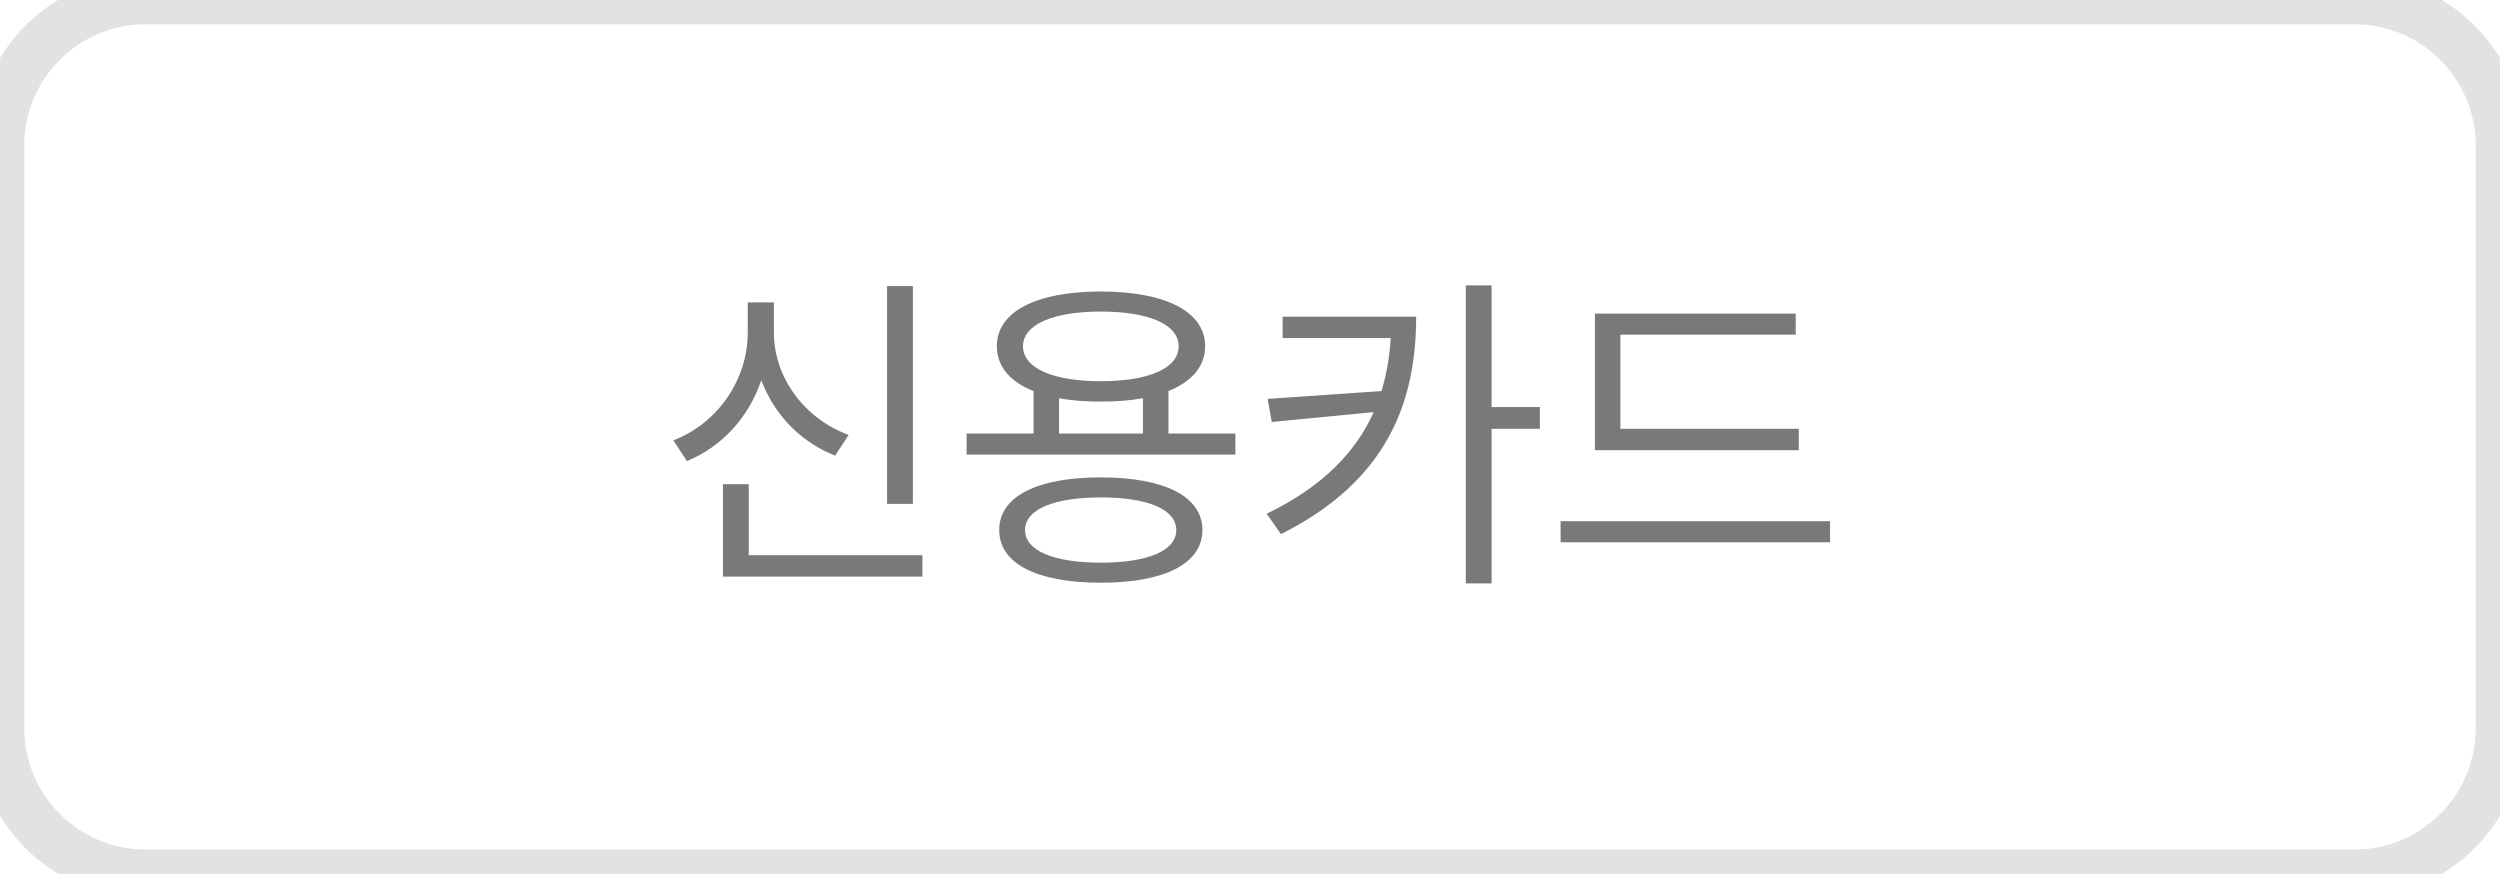
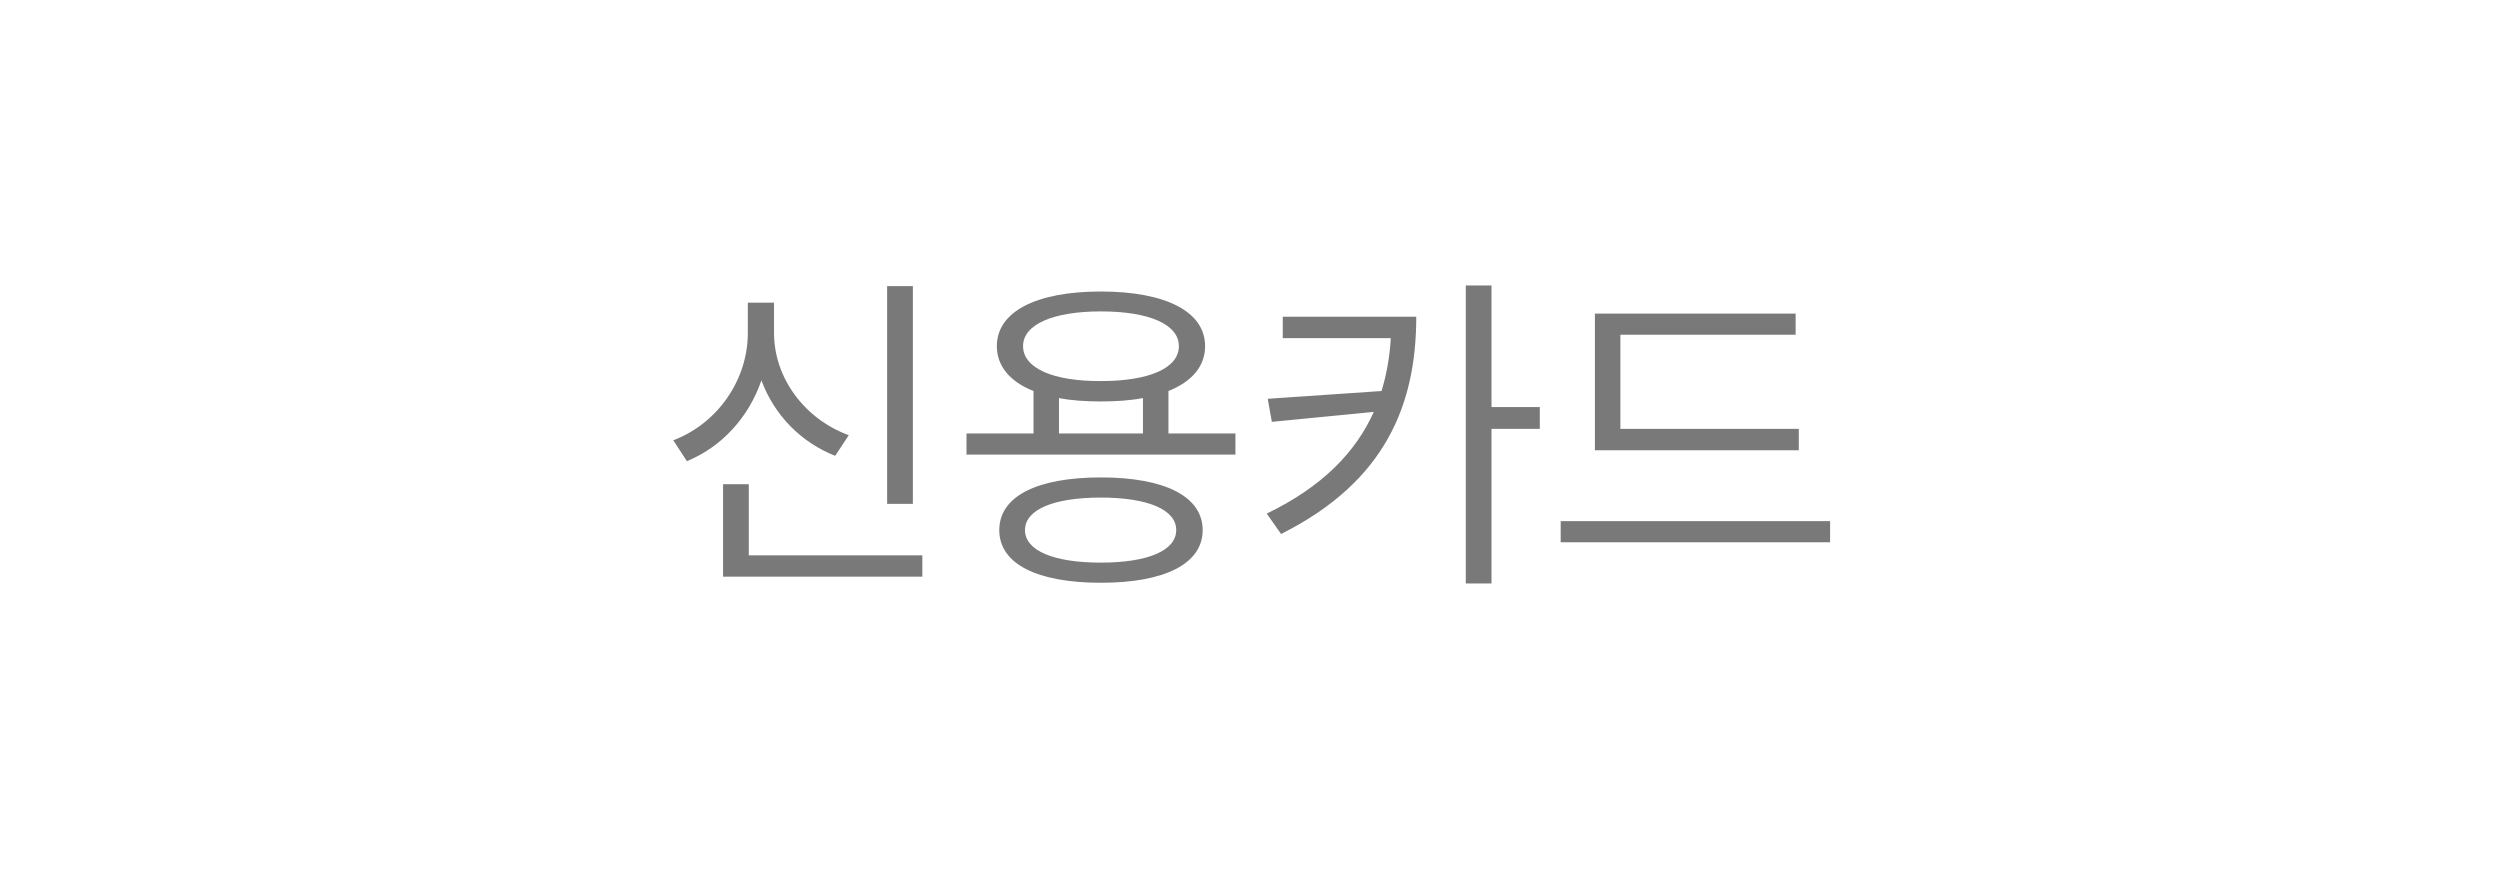
- <svg xmlns="http://www.w3.org/2000/svg" width="103" height="36" viewBox="0 0 103 36" fill="none">
-   <path d="M36.547 11.786V20.76H37.611V11.786H36.547ZM27.741 18.142L28.301 18.996C29.743 18.408 30.849 17.19 31.367 15.664C31.899 17.092 32.991 18.212 34.405 18.772L34.965 17.918C33.159 17.26 31.885 15.566 31.885 13.704V12.458H30.807V13.704C30.807 15.636 29.575 17.442 27.741 18.142ZM29.785 23.756H38.003V22.874H30.849V19.948H29.785V23.756ZM39.824 17.862V18.73H50.898V17.862H48.14V16.112C49.106 15.72 49.652 15.09 49.652 14.264C49.652 12.836 48.014 12.01 45.354 12.01C42.694 12.01 41.07 12.836 41.07 14.264C41.07 15.09 41.616 15.734 42.582 16.112V17.862H39.824ZM41.168 21.838C41.168 23.224 42.722 24.008 45.354 24.008C47.972 24.008 49.54 23.224 49.54 21.838C49.54 20.452 47.972 19.668 45.354 19.668C42.722 19.668 41.168 20.452 41.168 21.838ZM42.148 14.264C42.148 13.368 43.394 12.836 45.354 12.836C47.328 12.836 48.56 13.368 48.56 14.264C48.56 15.174 47.328 15.706 45.354 15.706C43.394 15.706 42.148 15.174 42.148 14.264ZM42.232 21.838C42.232 20.984 43.422 20.494 45.354 20.494C47.286 20.494 48.462 20.984 48.462 21.838C48.462 22.692 47.286 23.182 45.354 23.182C43.422 23.182 42.232 22.692 42.232 21.838ZM43.632 17.862V16.406C44.136 16.504 44.724 16.546 45.354 16.546C45.998 16.546 46.572 16.504 47.09 16.406V17.862H43.632ZM58.346 13.046H52.844V13.928H57.296C57.254 14.684 57.128 15.412 56.918 16.112L52.228 16.434L52.396 17.386L56.596 16.98C55.854 18.632 54.482 20.06 52.186 21.166L52.774 22.006C57.142 19.822 58.346 16.588 58.346 13.046ZM60.39 24.036H61.454V17.666H63.442V16.77H61.454V11.758H60.39V24.036ZM65.71 12.92V18.548H74.11V17.666H66.76V13.788H73.984V12.92H65.71ZM64.296 22.342H75.398V21.474H64.296V22.342Z" fill="#797979" />
-   <path d="M6 1H97V-1H6V1ZM102 6V30H104V6H102ZM97 35H6V37H97V35ZM1 30V6H-1V30H1ZM6 35C3.239 35 1 32.761 1 30H-1C-1 33.866 2.134 37 6 37V35ZM102 30C102 32.761 99.761 35 97 35V37C100.866 37 104 33.866 104 30H102ZM97 1C99.761 1 102 3.239 102 6H104C104 2.134 100.866 -1 97 -1V1ZM6 -1C2.134 -1 -1 2.134 -1 6H1C1 3.239 3.239 1 6 1V-1Z" fill="#E2E2E2" />
+ <svg xmlns="http://www.w3.org/2000/svg" version="1.1" id="레이어_1" x="0px" y="0px" viewBox="0 0 103 36" style="enable-background:new 0 0 103 36;" xml:space="preserve">
+   <style type="text/css">
+ 	.st0{fill:#797979;}
+ </style>
+   <path class="st0" d="M36.55,11.79v8.97h1.06v-8.97H36.55z M27.74,18.14L28.3,19c1.44-0.59,2.55-1.81,3.07-3.33  c0.53,1.43,1.62,2.55,3.04,3.11l0.56-0.85c-1.81-0.66-3.08-2.35-3.08-4.21v-1.25h-1.08v1.25C30.81,15.64,29.58,17.44,27.74,18.14z   M29.79,23.76H38v-0.88h-7.15v-2.93h-1.06V23.76z M39.82,17.86v0.87H50.9v-0.87h-2.76v-1.75c0.97-0.39,1.51-1.02,1.51-1.85  c0-1.43-1.64-2.25-4.3-2.25s-4.28,0.83-4.28,2.25c0,0.83,0.55,1.47,1.51,1.85v1.75H39.82z M41.17,21.84c0,1.39,1.55,2.17,4.19,2.17  c2.62,0,4.19-0.78,4.19-2.17c0-1.39-1.57-2.17-4.19-2.17C42.72,19.67,41.17,20.45,41.17,21.84z M42.15,14.26  c0-0.9,1.25-1.43,3.21-1.43c1.97,0,3.21,0.53,3.21,1.43c0,0.91-1.23,1.44-3.21,1.44C43.39,15.71,42.15,15.17,42.15,14.26z   M42.23,21.84c0-0.85,1.19-1.34,3.12-1.34c1.93,0,3.11,0.49,3.11,1.34s-1.18,1.34-3.11,1.34C43.42,23.18,42.23,22.69,42.23,21.84z   M43.63,17.86v-1.46c0.5,0.1,1.09,0.14,1.72,0.14c0.64,0,1.22-0.04,1.74-0.14v1.46H43.63z M58.35,13.05h-5.5v0.88h4.45  c-0.04,0.76-0.17,1.48-0.38,2.18l-4.69,0.32l0.17,0.95l4.2-0.41c-0.74,1.65-2.11,3.08-4.41,4.19l0.59,0.84  C57.14,19.82,58.35,16.59,58.35,13.05z M60.39,24.04h1.06v-6.37h1.99v-0.9h-1.99v-5.01h-1.06V24.04z M65.71,12.92v5.63h8.4v-0.88  h-7.35v-3.88h7.22v-0.87H65.71z M64.3,22.34h11.1v-0.87H64.3V22.34z" />
</svg>
